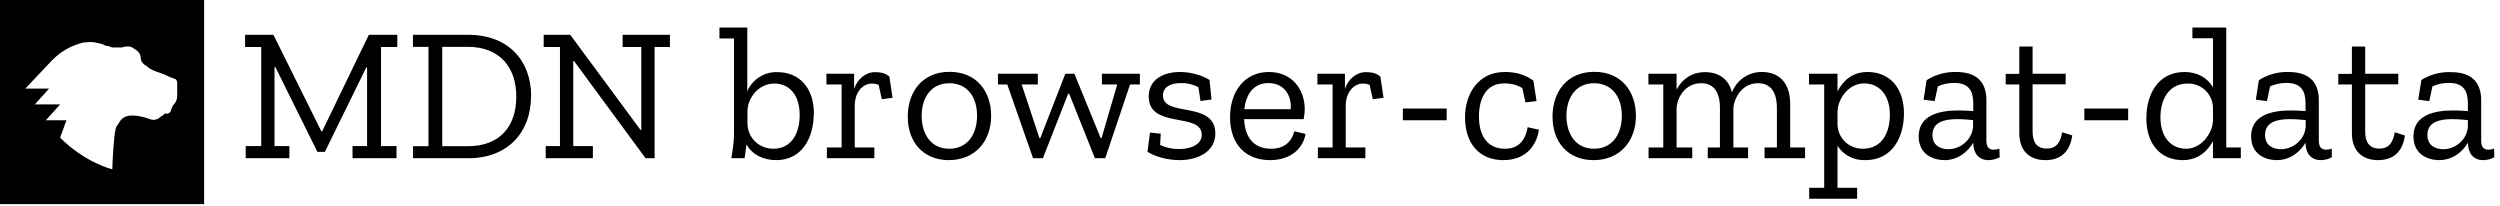
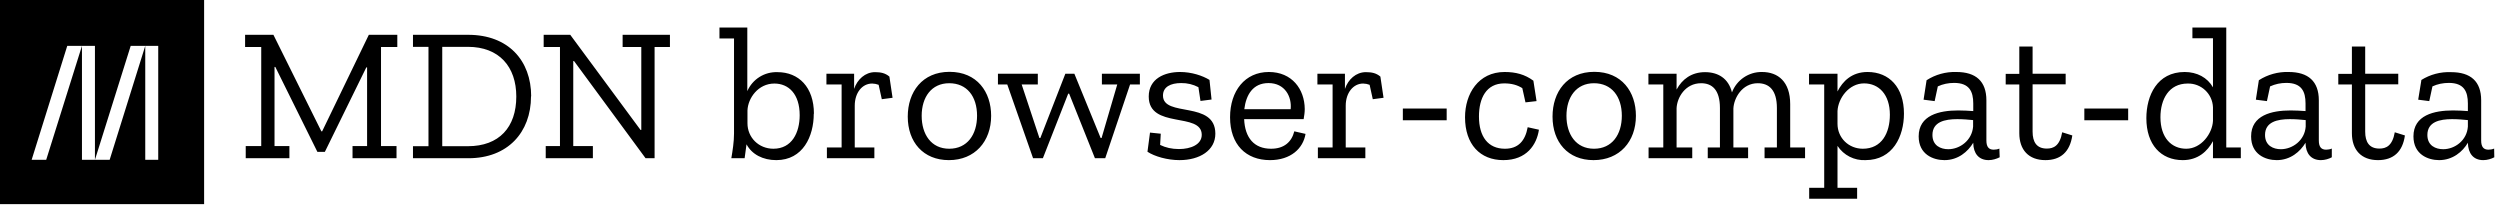
- <svg xmlns="http://www.w3.org/2000/svg" fill="none" viewBox="0 0 158 13">
-   <path fill="#000" d="M0 0h12.9v12.9H0V0Zm11.2 5.9v-.6c0-.1 0-.2-.1-.3-.1 0-.2-.1-.3-.1-.2-.1-.4-.2-.7-.3-.3-.1-.6-.2-.8-.4-.2-.1-.4-.3-.4-.5 0-.3-.2-.5-.4-.6-.2-.2-.5-.2-.8-.1h-.6l-.3-.1h-.1l-.2-.1c-.4-.1-.6-.2-1.3-.1-.7.2-1.3.5-1.9 1.1L1.6 5.6h1.5l-.9 1h1.6l-.9 1h1.3l-.4 1.1c1.6 1.6 3.3 2 3.3 2 0-.4.1-2.2.2-2.5 0-.1.1-.3.2-.4.2-.4.5-.5.9-.5.3 0 .7.1 1 .2.2.1.4.1.6 0 .1-.1.3-.2.4-.3 0 0 .1-.1.1 0 .1 0 .3-.1.3-.2s.1-.2.1-.3c.3-.3.3-.5.3-.8Zm13.9-2.93h-1.02v6.26h.98V10h-2.78v-.77h.92V4.26h-.05L20.53 9.6h-.47L17.4 4.23h-.05v5h.94V10h-2.76v-.77h.98V2.97h-1.02V2.2h1.79l3.03 6.1h.05l2.95-6.1h1.8v.77Zm8.46 3.12c0 2.29-1.49 3.91-3.95 3.91H26.1v-.76h.98V2.96h-.98V2.2h3.49c2.54 0 3.98 1.63 3.98 3.89Zm-.93.01c0-1.88-1.08-3.14-3.06-3.14h-1.62v6.28h1.62c1.98 0 3.06-1.2 3.06-3.14Zm9.7-3.13h-.96V10h-.57l-4.52-6.14h-.05v5.37h1.24V10h-2.98v-.77h.9V2.97h-1.03V2.2h1.68l4.44 6.01h.05V2.97h-1.18V2.2h2.99v.77Zm9.1 4.22c0 1.42-.68 2.93-2.37 2.93-.84 0-1.54-.36-1.88-1l-.12.88h-.84c.08-.47.17-1.03.17-1.56V2.43h-.92v-.69h1.76v4.02a2 2 0 0 1 1.91-1.2c1.33 0 2.3.94 2.3 2.63Zm-.89.09c0-1.34-.7-2-1.6-2-1.02 0-1.67.92-1.7 1.7v.81c0 .9.71 1.61 1.64 1.61 1.17 0 1.66-1.02 1.66-2.12Zm4.76-2.72c.37 0 .65.06.91.28l.2 1.34-.68.09-.2-.91a1.17 1.17 0 0 0-.41-.08c-.63 0-1.1.58-1.1 1.4v2.64h1.24V10h-3v-.68h.93V5.34h-.96v-.68h1.75v.96c.2-.6.7-1.06 1.32-1.06Zm7.34 2.76c0 1.62-1.03 2.8-2.67 2.8-1.62 0-2.6-1.14-2.6-2.75 0-1.56.92-2.83 2.64-2.83 1.74 0 2.63 1.27 2.63 2.78Zm-.89 0c0-1.23-.64-2.06-1.76-2.06s-1.74.88-1.74 2.06c0 1.17.6 2.08 1.74 2.08 1.14 0 1.76-.89 1.76-2.09Zm10.29-1.98h-.62L69.85 10h-.65l-1.63-4.08h-.06L65.91 10h-.62l-1.63-4.66h-.59v-.68h2.52v.68h-1.02l1.12 3.38h.06l1.58-4.06h.57l1.66 4.06h.06l.99-3.38h-.97v-.68h2.4v.68Zm4.77 3.11c0 1.05-.98 1.67-2.27 1.67-.75 0-1.57-.23-2.02-.53l.16-1.21.68.07-.04.71c.35.17.74.26 1.19.26.74 0 1.44-.28 1.44-.9 0-1.46-3.35-.34-3.35-2.42 0-1.13 1-1.55 1.98-1.55.73 0 1.42.23 1.86.5l.13 1.24-.7.09-.13-.87a2.26 2.26 0 0 0-1.09-.26c-.67 0-1.15.24-1.15.79 0 1.4 3.31.29 3.31 2.41Zm5.7.01c-.15.92-.93 1.66-2.25 1.66-1.51 0-2.52-.98-2.52-2.71 0-1.66.94-2.86 2.45-2.86 1.46 0 2.26 1.08 2.27 2.34 0 .2-.03.42-.07.64h-3.76c.05 1.19.64 1.87 1.7 1.87.83 0 1.3-.43 1.47-1.1l.7.16Zm-.94-1.56c.08-.79-.36-1.65-1.4-1.65-.99 0-1.42.75-1.53 1.65h2.93Zm4.76-2.34c.37 0 .65.06.91.28l.2 1.34-.68.09-.2-.91a1.17 1.17 0 0 0-.41-.08c-.62 0-1.1.58-1.1 1.4v2.64h1.24V10h-3v-.68h.93V5.34h-.96v-.68H85v.96c.2-.6.7-1.06 1.32-1.06Zm2.33 2.3h2.77v.74h-2.77v-.73Zm8.6 1.34c-.14.94-.77 1.92-2.25 1.92-1.47 0-2.42-1-2.42-2.71 0-1.48.84-2.86 2.5-2.86.7 0 1.28.15 1.82.55l.2 1.29-.7.08-.2-.9c-.32-.2-.68-.3-1.14-.3-1.14 0-1.6.94-1.6 2.09 0 1.28.58 2.04 1.64 2.04.83 0 1.28-.48 1.44-1.36l.72.16Zm6.13-.88c0 1.62-1.03 2.8-2.68 2.8-1.62 0-2.59-1.14-2.59-2.75 0-1.56.91-2.83 2.64-2.83 1.74 0 2.63 1.27 2.63 2.78Zm-.89 0c0-1.23-.65-2.06-1.76-2.06-1.12 0-1.74.88-1.74 2.06 0 1.17.6 2.08 1.74 2.08 1.14 0 1.76-.89 1.76-2.09ZM114.08 10h-2.56v-.68h.78V6.83c0-1.15-.5-1.57-1.21-1.57-.99 0-1.51.94-1.54 1.6v2.46h.93V10h-2.55v-.68h.77V6.83c0-1.16-.5-1.57-1.19-1.57-1 0-1.52.9-1.55 1.58v2.48h.99V10h-2.76v-.68h.93V5.34h-.94v-.68h1.78v1c.35-.65.94-1.1 1.8-1.1.82 0 1.48.39 1.7 1.28a2 2 0 0 1 1.9-1.29c1.01 0 1.78.61 1.78 2.03v2.74h.94V10Zm6.25-2.82c0 1.43-.7 2.94-2.43 2.94a2 2 0 0 1-1.77-.9v2.65h1.24v.69h-3.03v-.69h.95V5.34h-.96v-.68h1.8v1.12c.33-.65.91-1.23 1.9-1.23 1.37 0 2.3.97 2.3 2.63Zm-.89.07c0-1.28-.7-1.98-1.63-1.98-.96 0-1.64.94-1.68 1.75v.8c0 .9.71 1.58 1.6 1.58 1.2 0 1.71-1 1.71-2.15Zm2.32-2.18a3.28 3.28 0 0 1 1.88-.52c1.24 0 1.9.59 1.9 1.79v2.54c0 .4.15.58.46.58.11 0 .26-.02.36-.07l.02.55c-.2.1-.45.18-.7.18-.62 0-.96-.42-.97-1.08v-.02c-.34.57-.96 1.1-1.82 1.1-.71 0-1.63-.36-1.63-1.5 0-1.34 1.3-1.64 2.5-1.64.32 0 .66.02.95.04v-.48c0-.76-.25-1.3-1.21-1.3-.36 0-.71.07-1.03.22l-.2.93-.7-.09.19-1.23ZM124.7 8v-.41c-.3-.03-.64-.06-1-.06-.79 0-1.57.17-1.57 1 0 .68.53.9 1 .9.74 0 1.5-.56 1.57-1.43Zm6.27.56c-.15 1.03-.73 1.56-1.7 1.56-1.06 0-1.65-.65-1.65-1.7V5.34h-.86v-.67h.86V2.94h.84v1.72h2.09v.67h-2.09v2.99c0 .65.25 1.07.9 1.07.42 0 .82-.17.97-1.03l.64.2Zm.76-1.7h2.77v.74h-2.77v-.73Zm9.9 3.14h-1.77V8.92c-.35.64-.94 1.2-1.91 1.2-1.38 0-2.3-.98-2.3-2.65 0-1.43.68-2.92 2.42-2.92.78 0 1.44.35 1.79.97v-3.1h-1.3v-.68h2.14v7.58h.92V10Zm-1.77-2.36v-.86a1.56 1.56 0 0 0-1.6-1.5c-1.19 0-1.72 1-1.72 2.13 0 1.3.7 1.99 1.63 1.99.95 0 1.65-.96 1.69-1.76Zm2.9-2.57a3.28 3.28 0 0 1 1.88-.52c1.24 0 1.91.59 1.91 1.79v2.54c0 .4.15.58.46.58.1 0 .25-.02.36-.07v.55c-.18.1-.44.18-.69.18-.62 0-.96-.42-.97-1.08v-.02c-.34.57-.96 1.1-1.82 1.1-.71 0-1.62-.36-1.62-1.5 0-1.34 1.3-1.64 2.5-1.64.32 0 .65.02.94.04v-.48c0-.76-.25-1.3-1.21-1.3-.36 0-.7.07-1.03.22l-.2.93-.7-.09.19-1.23ZM145.72 8v-.41c-.3-.03-.63-.06-1-.06-.79 0-1.57.17-1.57 1 0 .68.53.9 1 .9.74 0 1.51-.56 1.57-1.43Zm6.27.56c-.14 1.03-.73 1.56-1.7 1.56-1.06 0-1.65-.65-1.65-1.7V5.34h-.86v-.67h.86V2.94h.84v1.72h2.09v.67h-2.09v2.99c0 .65.25 1.07.9 1.07.42 0 .82-.17.97-1.03l.64.2Zm1.03-3.5a3.28 3.28 0 0 1 1.89-.5c1.23 0 1.9.58 1.9 1.78v2.54c0 .4.15.58.46.58.1 0 .25-.02.36-.07l.01.55c-.19.1-.44.18-.7.18-.62 0-.95-.42-.97-1.08v-.02c-.33.57-.96 1.1-1.82 1.1-.7 0-1.62-.36-1.62-1.5 0-1.34 1.3-1.64 2.5-1.64.32 0 .66.02.94.04v-.48c0-.76-.25-1.3-1.2-1.3-.37 0-.72.07-1.04.22l-.2.93-.7-.09.2-1.23ZM155.97 8v-.41c-.3-.03-.63-.06-1-.06-.78 0-1.56.17-1.56 1 0 .68.53.9 1 .9.74 0 1.5-.56 1.56-1.43Z" />
+ <svg xmlns="http://www.w3.org/2000/svg" viewBox="0 0 158 13">
+   <path fill="#000" d="M25.1 2.97h-1.02v6.26h.98V10h-2.78v-.77h.92V4.26h-.05L20.53 9.6h-.47L17.4 4.23h-.05v5h.94V10h-2.76v-.77h.98V2.97h-1.02V2.2h1.79l3.03 6.1h.05l2.95-6.1h1.8v.77h-.01Zm8.46 3.12c0 2.29-1.49 3.91-3.95 3.91H26.1v-.76h.98V2.96h-.98V2.2h3.49c2.54 0 3.98 1.63 3.98 3.89h-.01Zm-.93.01c0-1.88-1.08-3.14-3.06-3.14h-1.62v6.28h1.62c1.98 0 3.06-1.2 3.06-3.14Zm9.7-3.13h-.96V10h-.57l-4.52-6.14h-.05v5.37h1.24V10h-2.98v-.77h.9V2.97h-1.03V2.2h1.68l4.44 6.01h.05V2.97h-1.18V2.2h2.99v.77h-.01Zm9.1 4.22c0 1.42-.68 2.93-2.37 2.93-.84 0-1.54-.36-1.88-1l-.12.88h-.84c.08-.47.17-1.03.17-1.56V2.43h-.92v-.69h1.76v4.02a2 2 0 0 1 1.91-1.2c1.33 0 2.3.94 2.3 2.63h-.01Zm-.89.09c0-1.34-.7-2-1.6-2-1.02 0-1.67.92-1.7 1.7v.81c0 .9.71 1.61 1.64 1.61 1.17 0 1.66-1.02 1.66-2.12Zm4.76-2.72c.37 0 .65.06.91.28l.2 1.34-.68.09-.2-.91a1.17 1.17 0 0 0-.41-.08c-.63 0-1.1.58-1.1 1.4v2.64h1.24V10h-3v-.68h.93V5.34h-.96v-.68h1.75v.96c.2-.6.7-1.06 1.32-1.06Zm7.34 2.76c0 1.62-1.03 2.8-2.67 2.8-1.62 0-2.6-1.14-2.6-2.75 0-1.56.92-2.83 2.64-2.83 1.74 0 2.63 1.27 2.63 2.78Zm-.89 0c0-1.23-.64-2.06-1.76-2.06s-1.74.88-1.74 2.06c0 1.17.6 2.08 1.74 2.08 1.14 0 1.76-.89 1.76-2.09v.01Zm10.29-1.98h-.62L69.85 10h-.65l-1.63-4.08h-.06L65.91 10h-.62l-1.63-4.66h-.59v-.68h2.52v.68h-1.02l1.12 3.38h.06l1.58-4.06h.57l1.66 4.06h.06l.99-3.38h-.97v-.68h2.4v.68Zm4.77 3.11c0 1.05-.98 1.67-2.27 1.67-.75 0-1.57-.23-2.02-.53l.16-1.21.68.07-.04.71c.35.17.74.26 1.19.26.74 0 1.44-.28 1.44-.9 0-1.46-3.35-.34-3.35-2.42 0-1.13 1-1.55 1.98-1.55.73 0 1.42.23 1.86.5l.13 1.24-.7.09-.13-.87a2.26 2.26 0 0 0-1.09-.26c-.67 0-1.15.24-1.15.79 0 1.4 3.31.29 3.31 2.41Zm5.7.01c-.15.92-.93 1.66-2.25 1.66-1.51 0-2.52-.98-2.52-2.71 0-1.66.94-2.86 2.45-2.86 1.46 0 2.26 1.08 2.27 2.34 0 .2-.03.42-.07.64h-3.76c.05 1.19.64 1.87 1.7 1.87.83 0 1.3-.43 1.47-1.1l.7.16h.01Zm-.94-1.56c.08-.79-.36-1.65-1.4-1.65-.99 0-1.42.75-1.53 1.65h2.93Zm4.76-2.34c.37 0 .65.06.91.28l.2 1.34-.68.09-.2-.91a1.17 1.17 0 0 0-.41-.08c-.62 0-1.1.58-1.1 1.4v2.64h1.24V10h-3v-.68h.93V5.34h-.96v-.68H85v.96c.2-.6.7-1.06 1.32-1.06h.01Zm2.33 2.3h2.77v.74h-2.77v-.74Zm8.6 1.34c-.14.94-.77 1.92-2.25 1.92-1.47 0-2.42-1-2.42-2.71 0-1.48.84-2.86 2.5-2.86.7 0 1.28.15 1.82.55l.2 1.29-.7.08-.2-.9c-.32-.2-.68-.3-1.14-.3-1.14 0-1.6.94-1.6 2.09 0 1.28.58 2.04 1.64 2.04.83 0 1.28-.48 1.44-1.36l.72.16h-.01Zm6.13-.88c0 1.62-1.03 2.8-2.68 2.8-1.62 0-2.59-1.14-2.59-2.75 0-1.56.91-2.83 2.64-2.83 1.74 0 2.63 1.27 2.63 2.78Zm-.89 0c0-1.23-.65-2.06-1.76-2.06-1.12 0-1.74.88-1.74 2.06 0 1.17.6 2.08 1.74 2.08 1.14 0 1.76-.89 1.76-2.09v.01ZM114.08 10h-2.56v-.68h.78V6.83c0-1.15-.5-1.57-1.21-1.57-.99 0-1.51.94-1.54 1.6v2.46h.93V10h-2.55v-.68h.77V6.83c0-1.16-.5-1.57-1.19-1.57-1 0-1.52.9-1.55 1.58v2.48h.99V10h-2.76v-.68h.93V5.34h-.94v-.68h1.78v1c.35-.65.94-1.1 1.8-1.1.82 0 1.48.39 1.7 1.28a2 2 0 0 1 1.9-1.29c1.01 0 1.78.61 1.78 2.03v2.74h.94V10Zm6.25-2.82c0 1.43-.7 2.94-2.43 2.94a2 2 0 0 1-1.77-.9v2.65h1.24v.69h-3.03v-.69h.95V5.34h-.96v-.68h1.8v1.12c.33-.65.91-1.23 1.9-1.23 1.37 0 2.3.97 2.3 2.63Zm-.89.07c0-1.28-.7-1.98-1.63-1.98-.96 0-1.64.94-1.68 1.75v.8c0 .9.71 1.58 1.6 1.58 1.2 0 1.71-1 1.71-2.15Zm2.32-2.18a3.28 3.28 0 0 1 1.88-.52c1.24 0 1.9.59 1.9 1.79v2.54c0 .4.15.58.46.58.11 0 .26-.02.36-.07l.02.55c-.2.1-.45.18-.7.18-.62 0-.96-.42-.97-1.08v-.02c-.34.57-.96 1.1-1.82 1.1-.71 0-1.63-.36-1.63-1.5 0-1.34 1.3-1.64 2.5-1.64.32 0 .66.02.95.04v-.48c0-.76-.25-1.3-1.21-1.3-.36 0-.71.07-1.03.22l-.2.93-.7-.09.19-1.23ZM124.7 8v-.41c-.3-.03-.64-.06-1-.06-.79 0-1.57.17-1.57 1 0 .68.53.9 1 .9.74 0 1.5-.56 1.57-1.43Zm6.27.56c-.15 1.03-.73 1.56-1.7 1.56-1.06 0-1.65-.65-1.65-1.7V5.34h-.86v-.67h.86V2.94h.84v1.72h2.09v.67h-2.09v2.99c0 .65.25 1.07.9 1.07.42 0 .82-.17.97-1.03l.64.2Zm.76-1.7h2.77v.74h-2.77v-.74Zm9.9 3.14h-1.77V8.92c-.35.64-.94 1.2-1.91 1.2-1.38 0-2.3-.98-2.3-2.65 0-1.43.68-2.92 2.42-2.92.78 0 1.44.35 1.79.97v-3.1h-1.3v-.68h2.14v7.58h.92V10h.01Zm-1.77-2.36v-.86a1.56 1.56 0 0 0-1.6-1.5c-1.19 0-1.72 1-1.72 2.13 0 1.3.7 1.99 1.63 1.99.95 0 1.65-.96 1.69-1.76Zm2.9-2.57a3.28 3.28 0 0 1 1.88-.52c1.24 0 1.91.59 1.91 1.79v2.54c0 .4.15.58.46.58.1 0 .25-.02.36-.07v.55c-.18.1-.44.18-.69.18-.62 0-.96-.42-.97-1.08v-.02c-.34.57-.96 1.1-1.82 1.1-.71 0-1.62-.36-1.62-1.5 0-1.34 1.3-1.64 2.5-1.64.32 0 .65.02.94.04v-.48c0-.76-.25-1.3-1.21-1.3-.36 0-.7.07-1.03.22l-.2.93-.7-.09.19-1.23ZM145.72 8v-.41c-.3-.03-.63-.06-1-.06-.79 0-1.57.17-1.57 1 0 .68.53.9 1 .9.74 0 1.51-.56 1.57-1.43Zm6.27.56c-.14 1.03-.73 1.56-1.7 1.56-1.06 0-1.65-.65-1.65-1.7V5.34h-.86v-.67h.86V2.94h.84v1.72h2.09v.67h-2.09v2.99c0 .65.25 1.07.9 1.07.42 0 .82-.17.97-1.03l.64.2Zm1.03-3.5a3.28 3.28 0 0 1 1.89-.5c1.23 0 1.9.58 1.9 1.78v2.54c0 .4.15.58.46.58.1 0 .25-.02.36-.07l.01.55c-.19.1-.44.18-.7.18-.62 0-.95-.42-.97-1.08v-.02c-.33.57-.96 1.1-1.82 1.1-.7 0-1.62-.36-1.62-1.5 0-1.34 1.3-1.64 2.5-1.64.32 0 .66.02.94.04v-.48c0-.76-.25-1.3-1.2-1.3-.37 0-.72.07-1.04.22l-.2.93-.7-.09.2-1.23-.01-.01ZM155.97 8v-.41c-.3-.03-.63-.06-1-.06-.78 0-1.56.17-1.56 1 0 .68.53.9 1 .9.74 0 1.5-.56 1.56-1.43Z" />
+   <path fill="#000" fill-rule="evenodd" d="M0 0h12.9v12.9H0V0Zm5.18 2.9-2.26 7.2H2l2.25-7.2h.93ZM6 10.1V2.9h-.82v7.2H6Zm4-7.2v7.2h-.82V2.9H10Zm-3.07 7.2 2.25-7.2h-.92L6 10.1h.92Z" clip-rule="evenodd" />
</svg>
